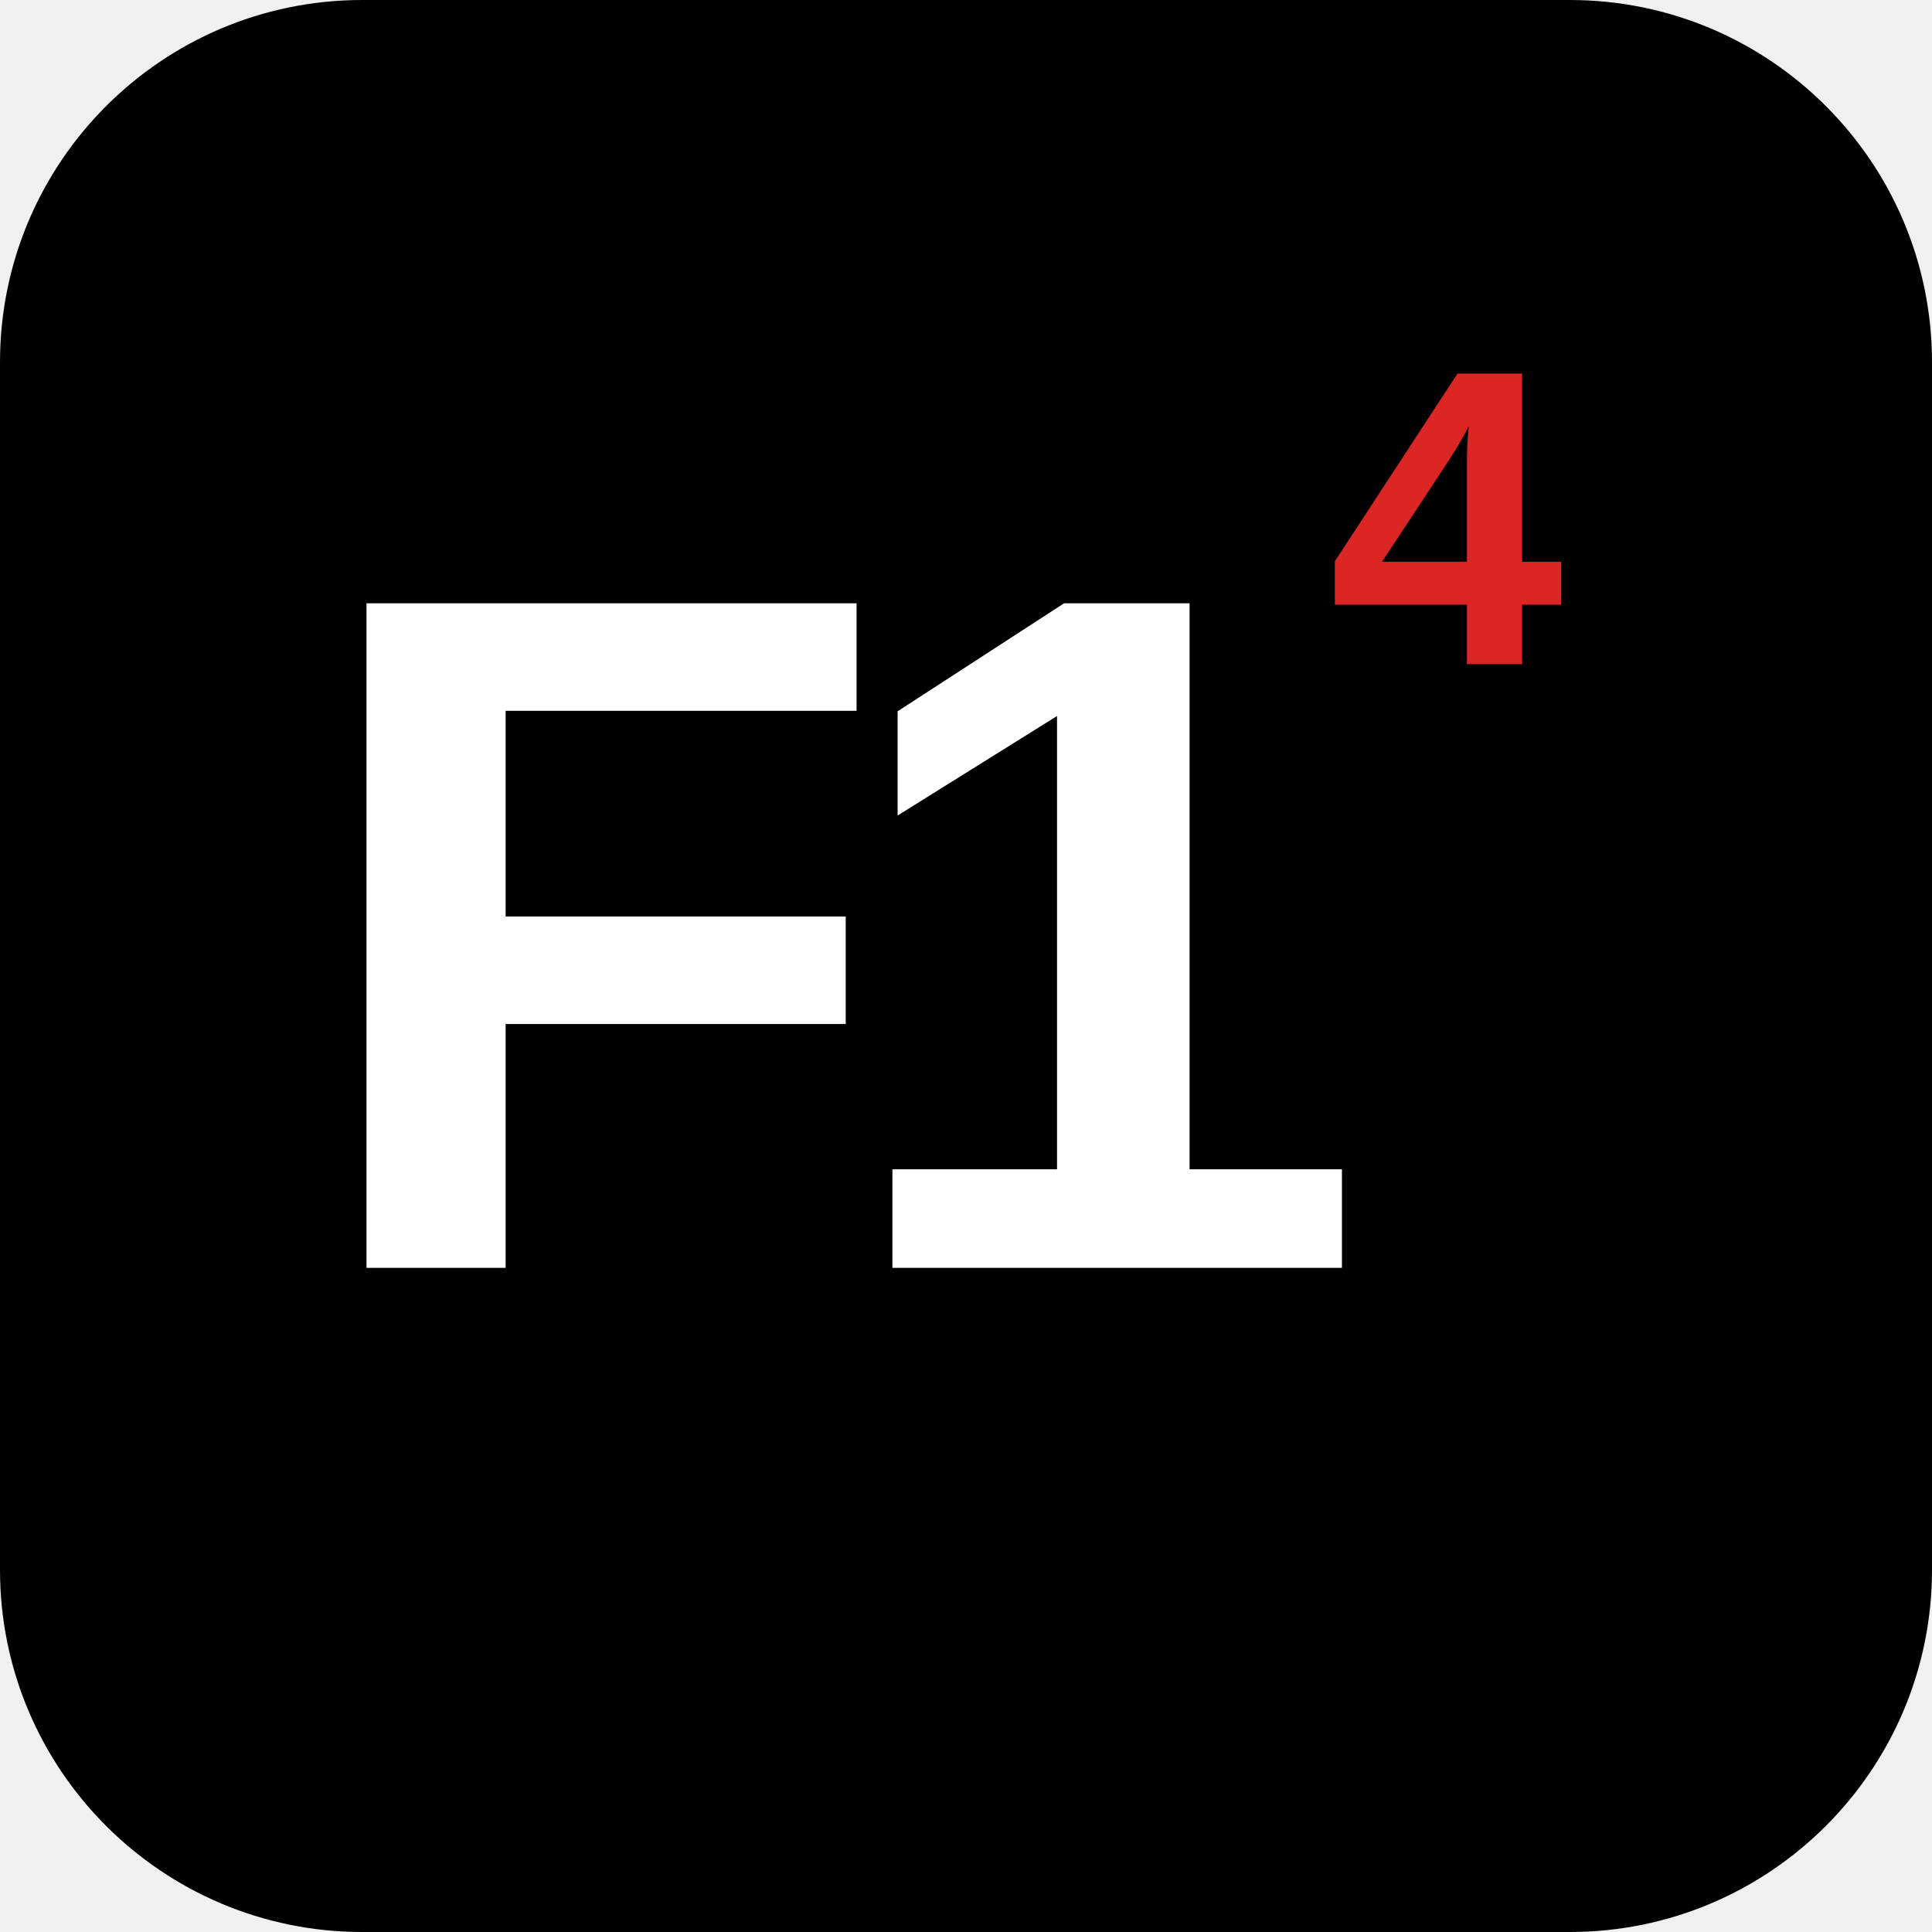
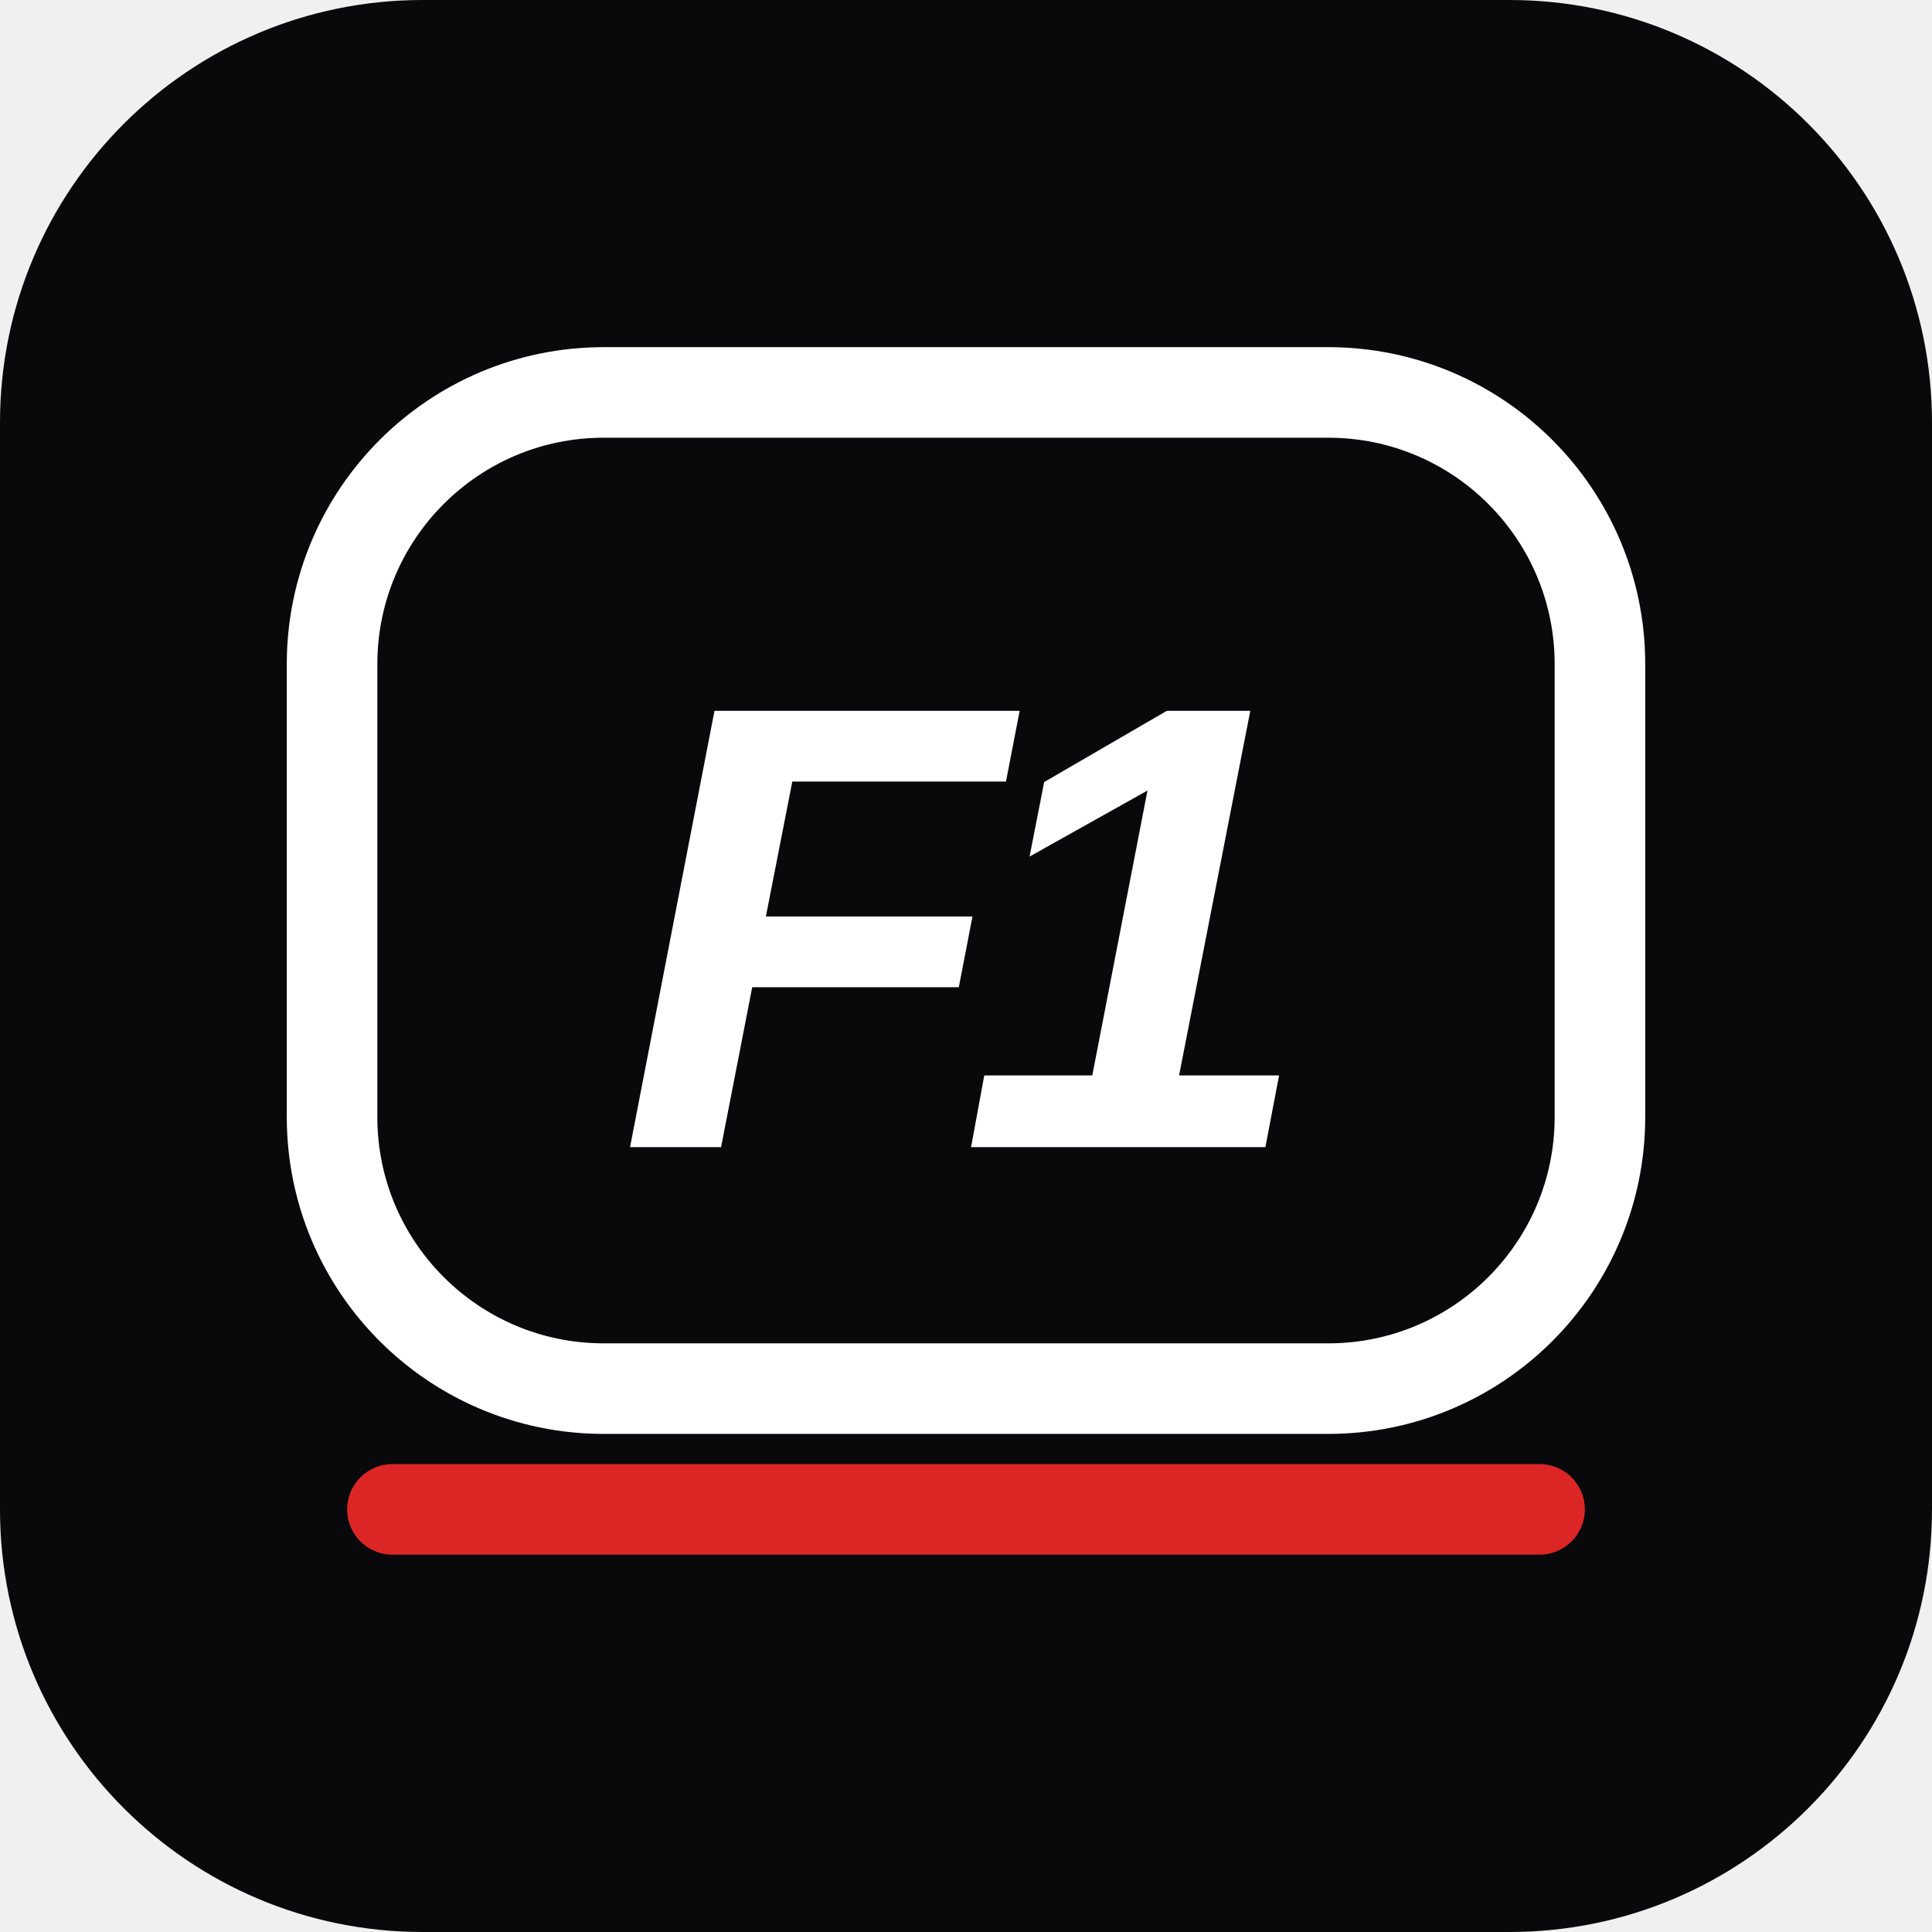
- <svg xmlns="http://www.w3.org/2000/svg" width="64" height="64" viewBox="0 0 64 64" role="img" aria-label="F1 for F1 logo">
-   <rect width="64" height="64" rx="12" fill="#000000" />
-   <text x="10" y="42" font-size="32" font-weight="800" font-family="Arial, Helvetica, sans-serif" fill="#ffffff" letter-spacing="-2">
-     F1
-   </text>
-   <text x="44" y="22" font-size="14" font-weight="700" font-family="Arial, Helvetica, sans-serif" fill="#dc2626">
-     4
-   </text>
+ <svg xmlns="http://www.w3.org/2000/svg" width="64" height="64" viewBox="0 0 64 64" role="img" aria-label="F1 for F1: the outline of a keyboard F1 key">
+   <rect width="64" height="64" rx="14" fill="#09090b" />
+   <path d="M13 50h38" stroke="#dc2626" stroke-width="3" stroke-linecap="round" />
+   <rect x="11" y="13" width="42" height="33" rx="9" fill="none" stroke="#ffffff" stroke-width="3" />
+   <text x="32" y="38" text-anchor="middle" font-family="'Arial Black', 'Helvetica Neue', Arial, sans-serif" font-weight="900" font-style="italic" font-size="21" letter-spacing="-1.5" fill="#ffffff">F1</text>
</svg>
